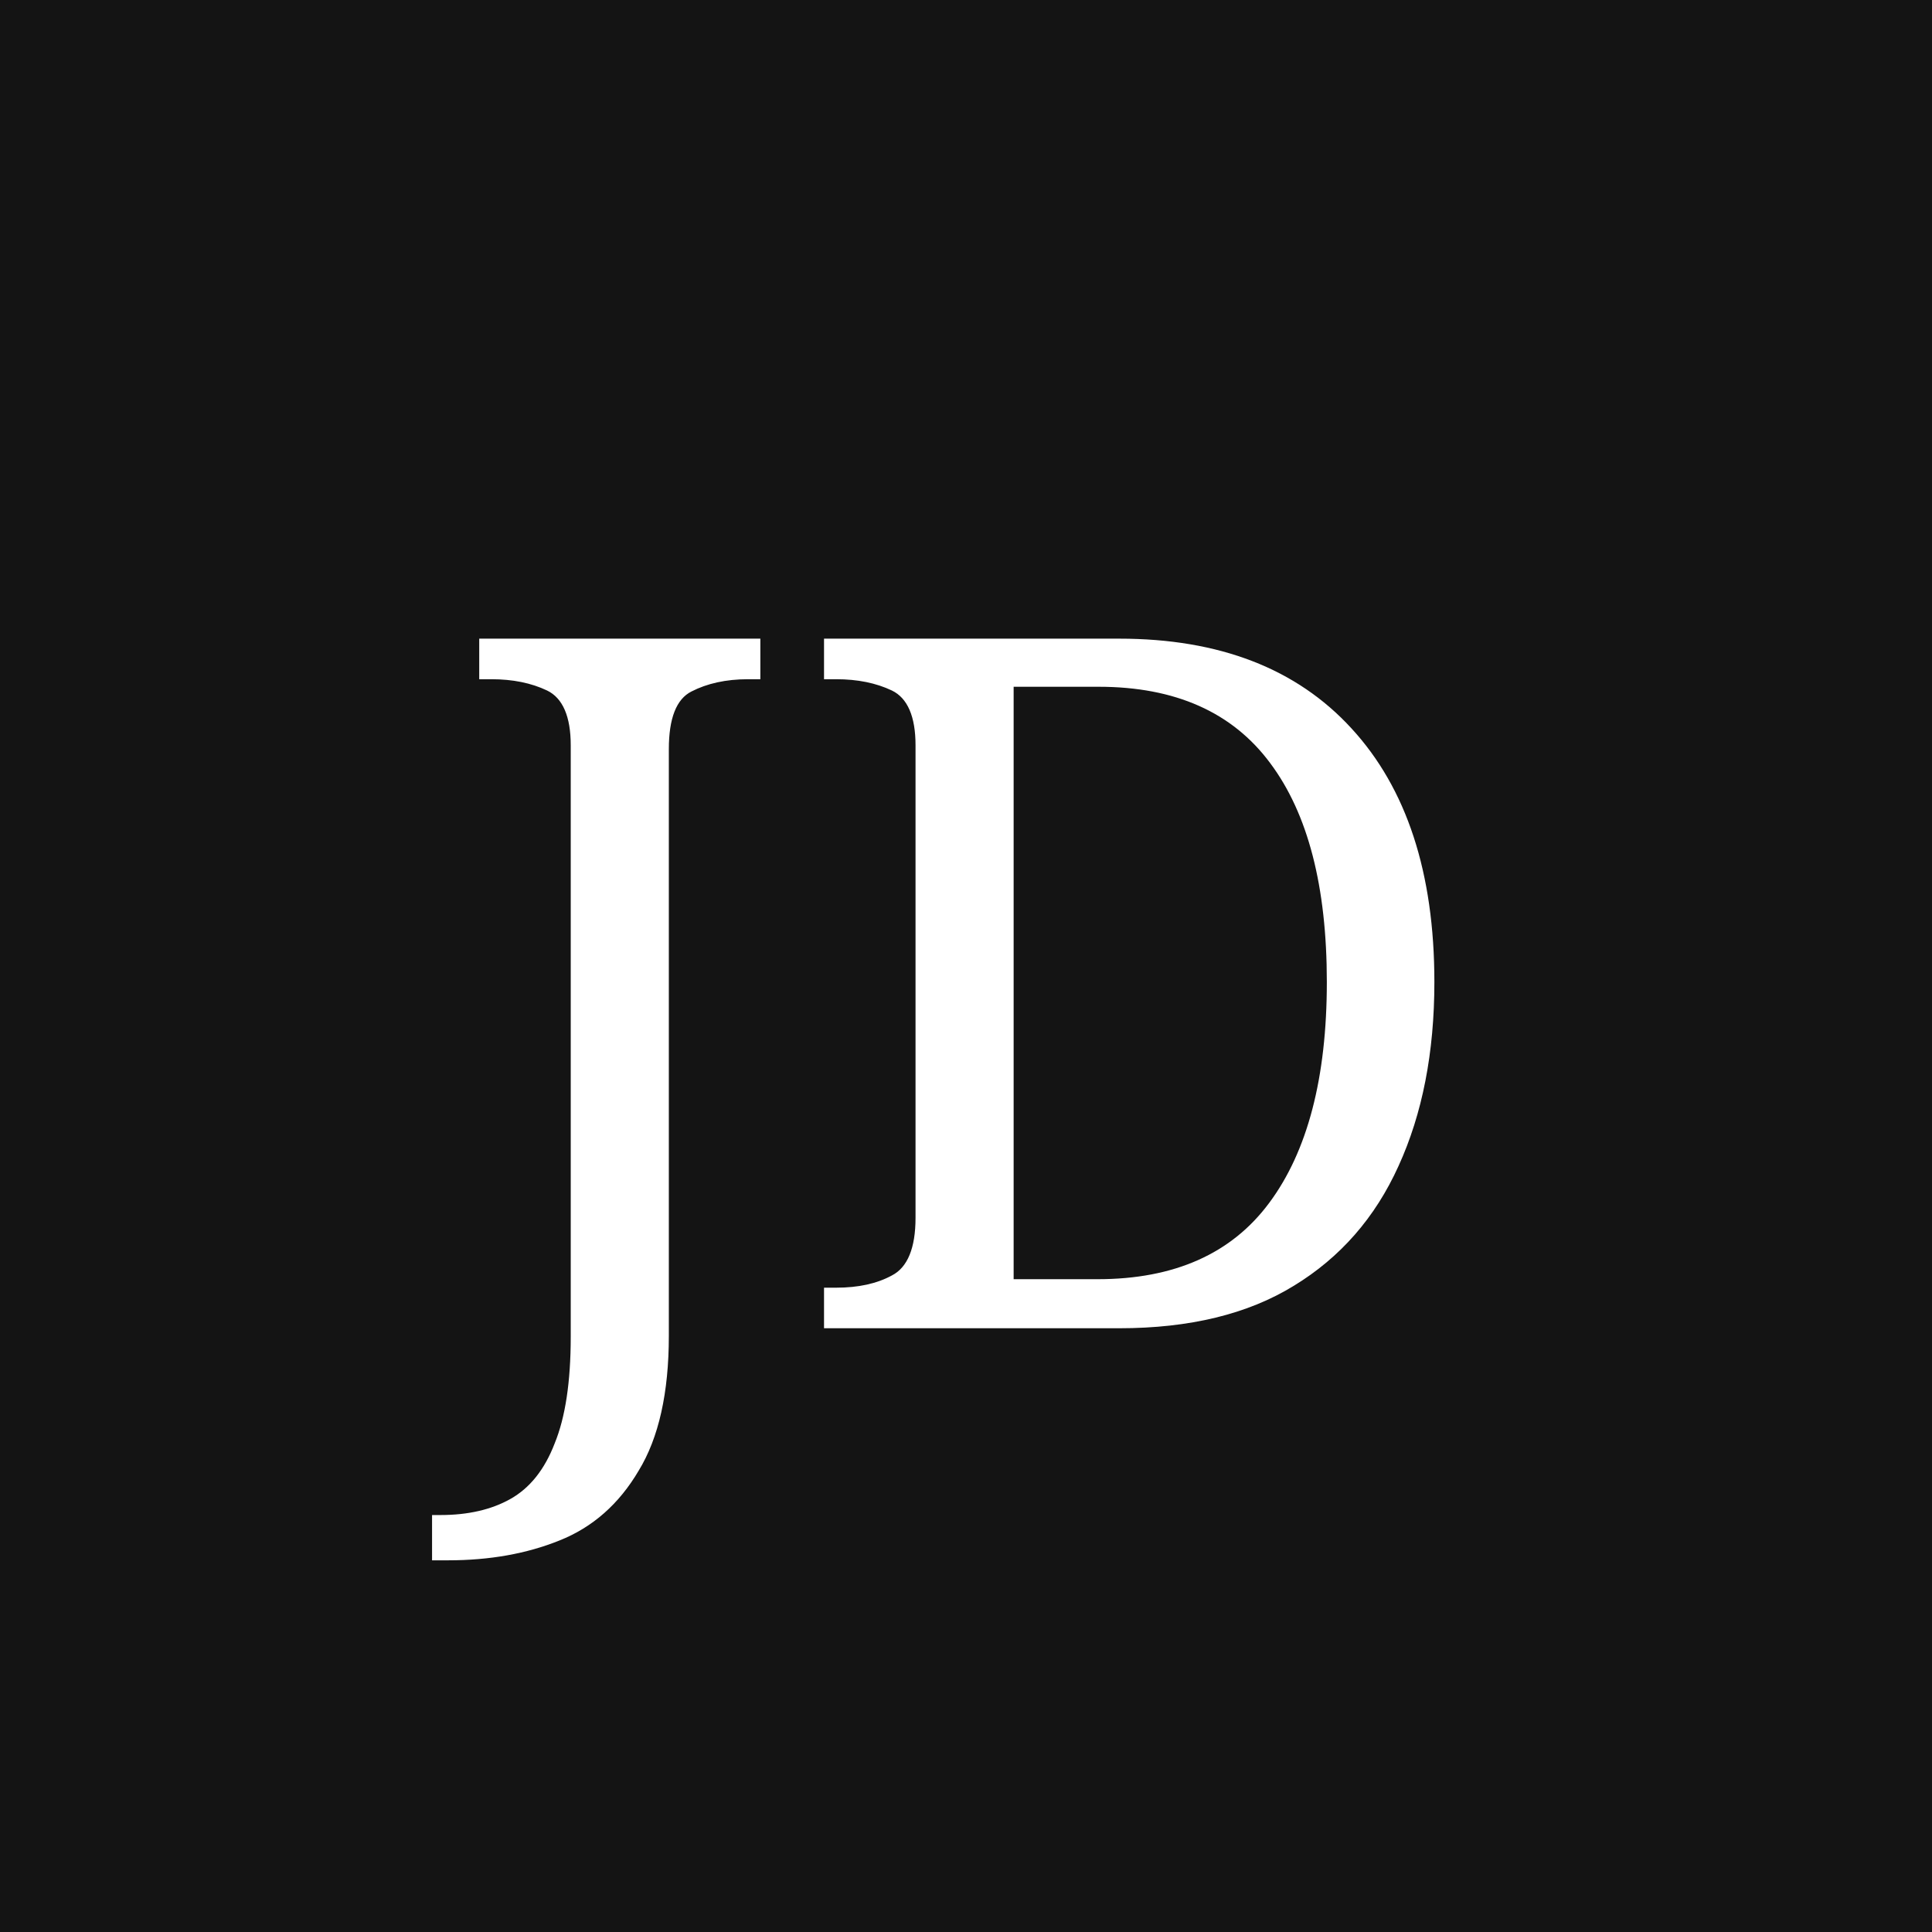
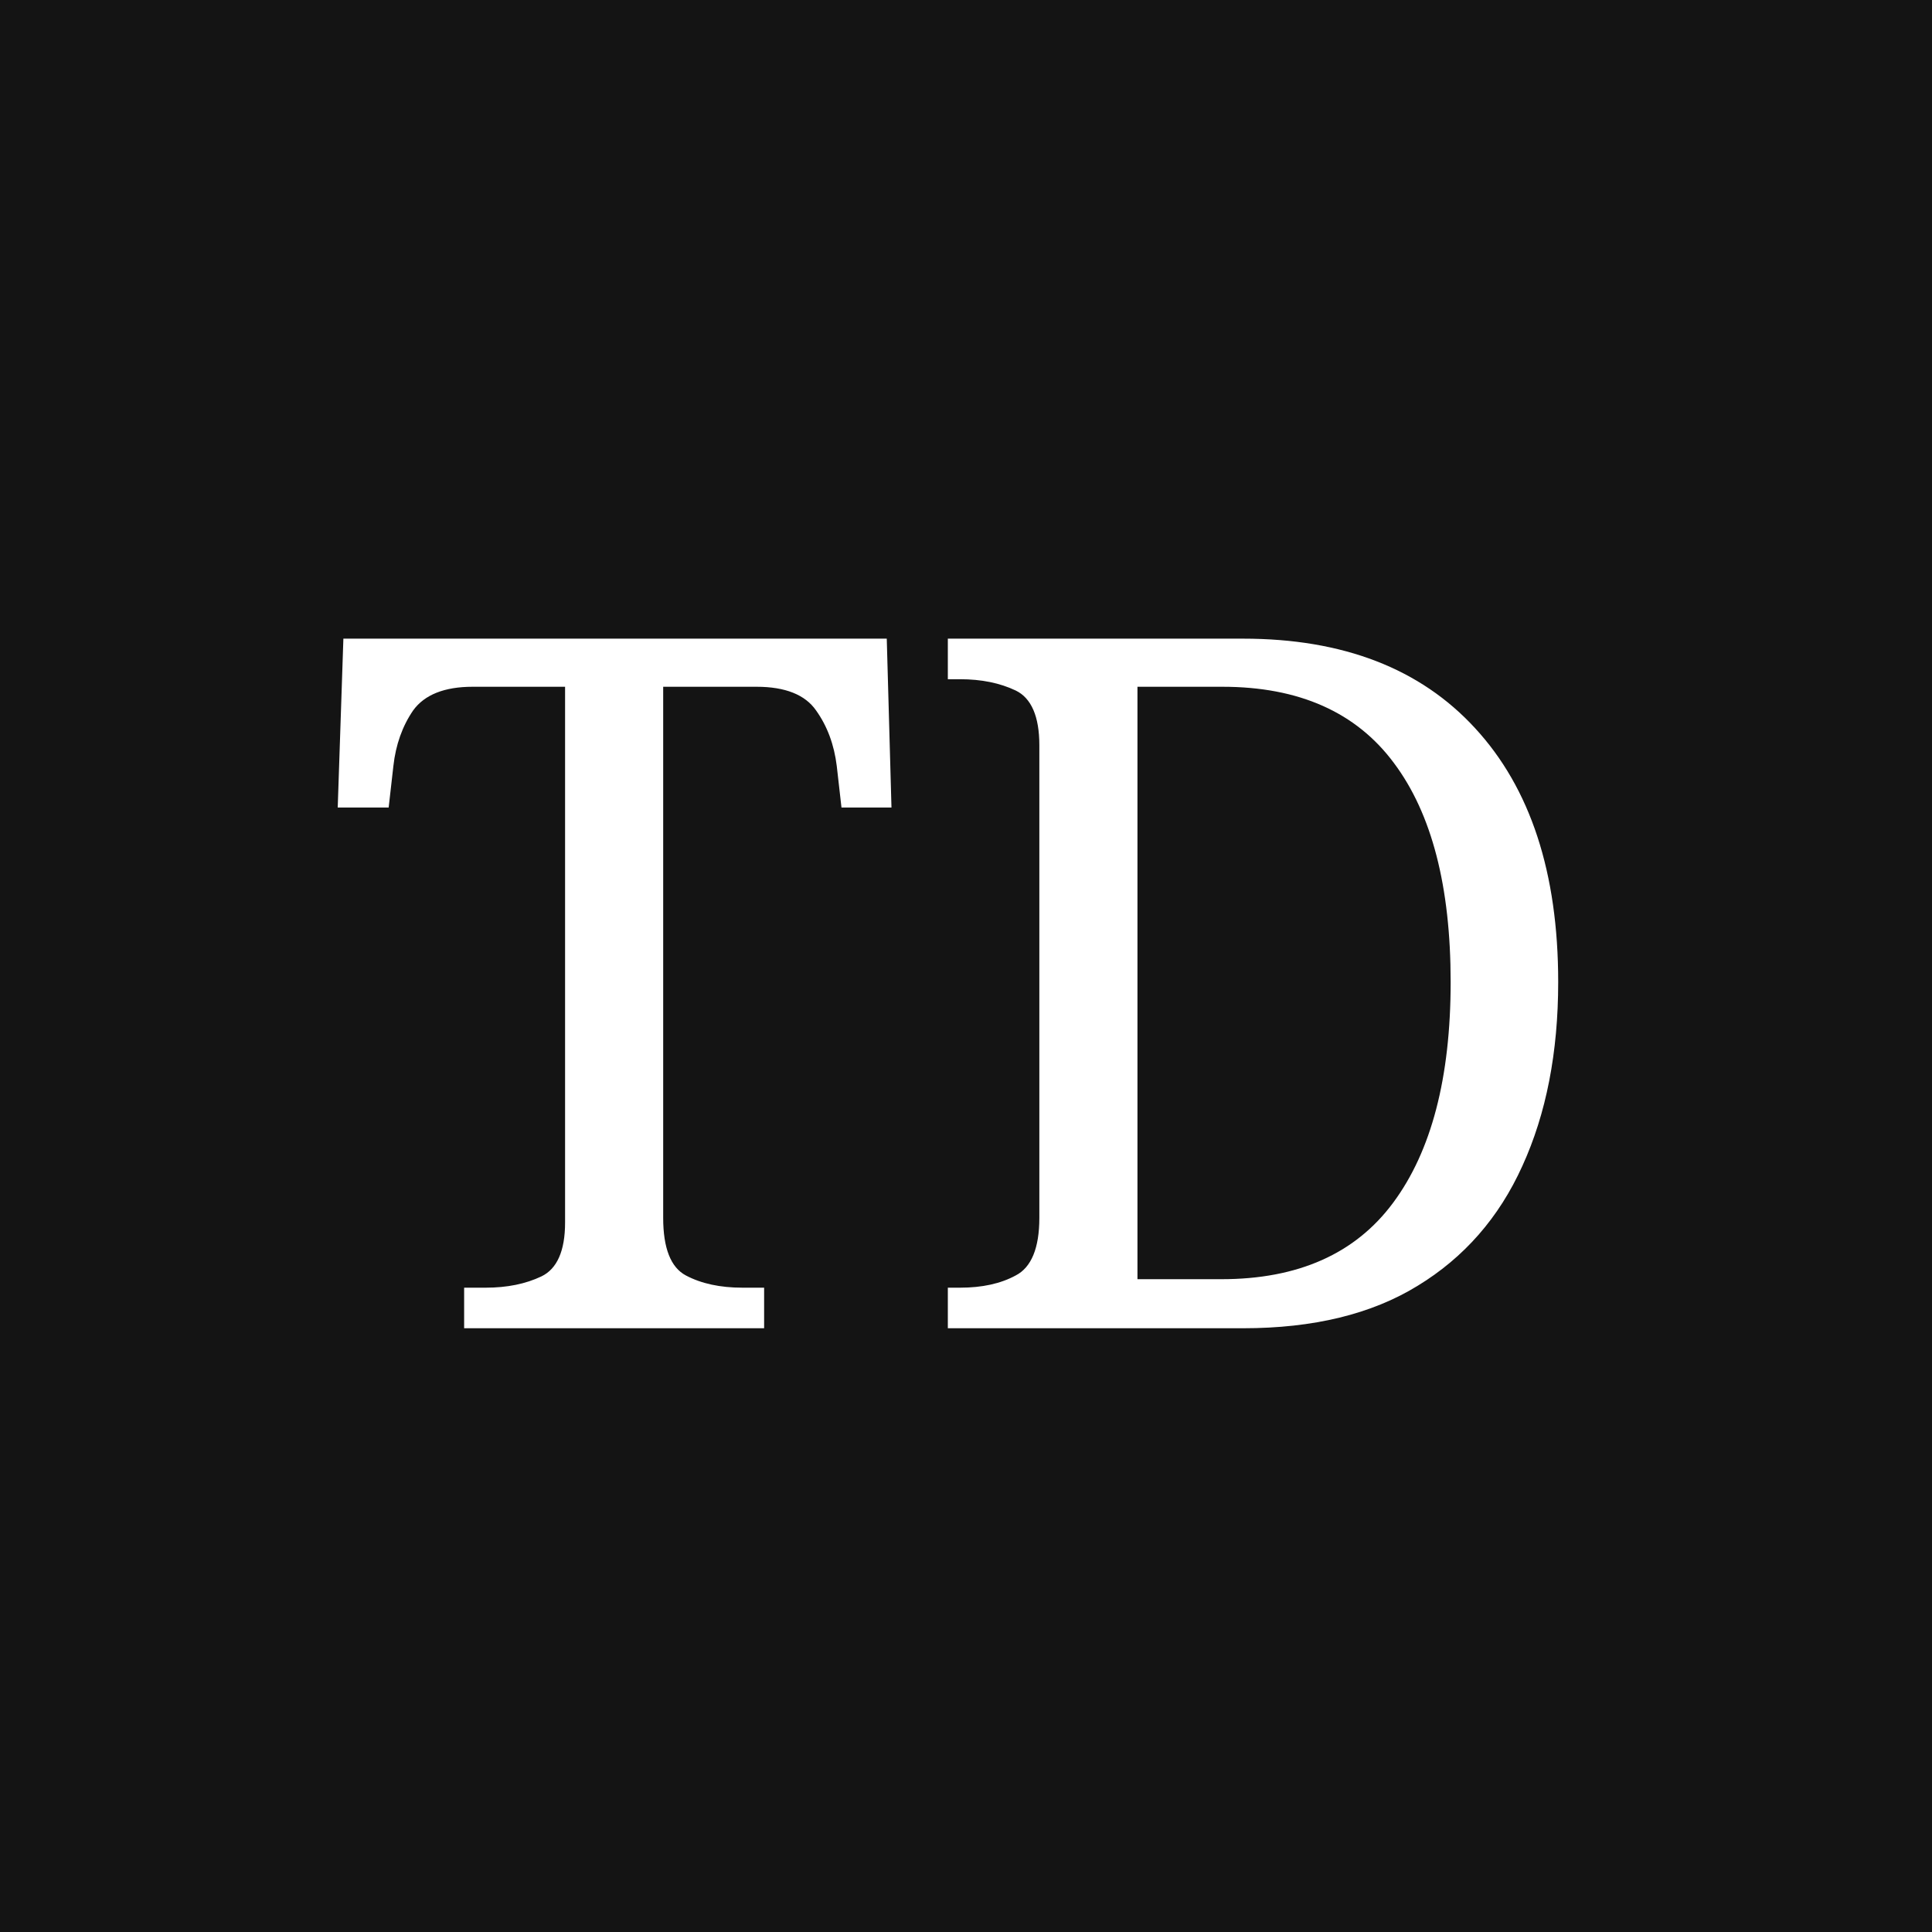
<svg xmlns="http://www.w3.org/2000/svg" viewBox="0 0 32 32">
  <rect width="32" height="32" fill="#141414" />
-   <text x="16" y="22" text-anchor="middle" font-family="Georgia, serif" font-size="16" fill="#fff">JD</text>
+   <text x="16" y="22" text-anchor="middle" font-family="Georgia, serif" font-size="16" fill="#fff">TD</text>
</svg>
